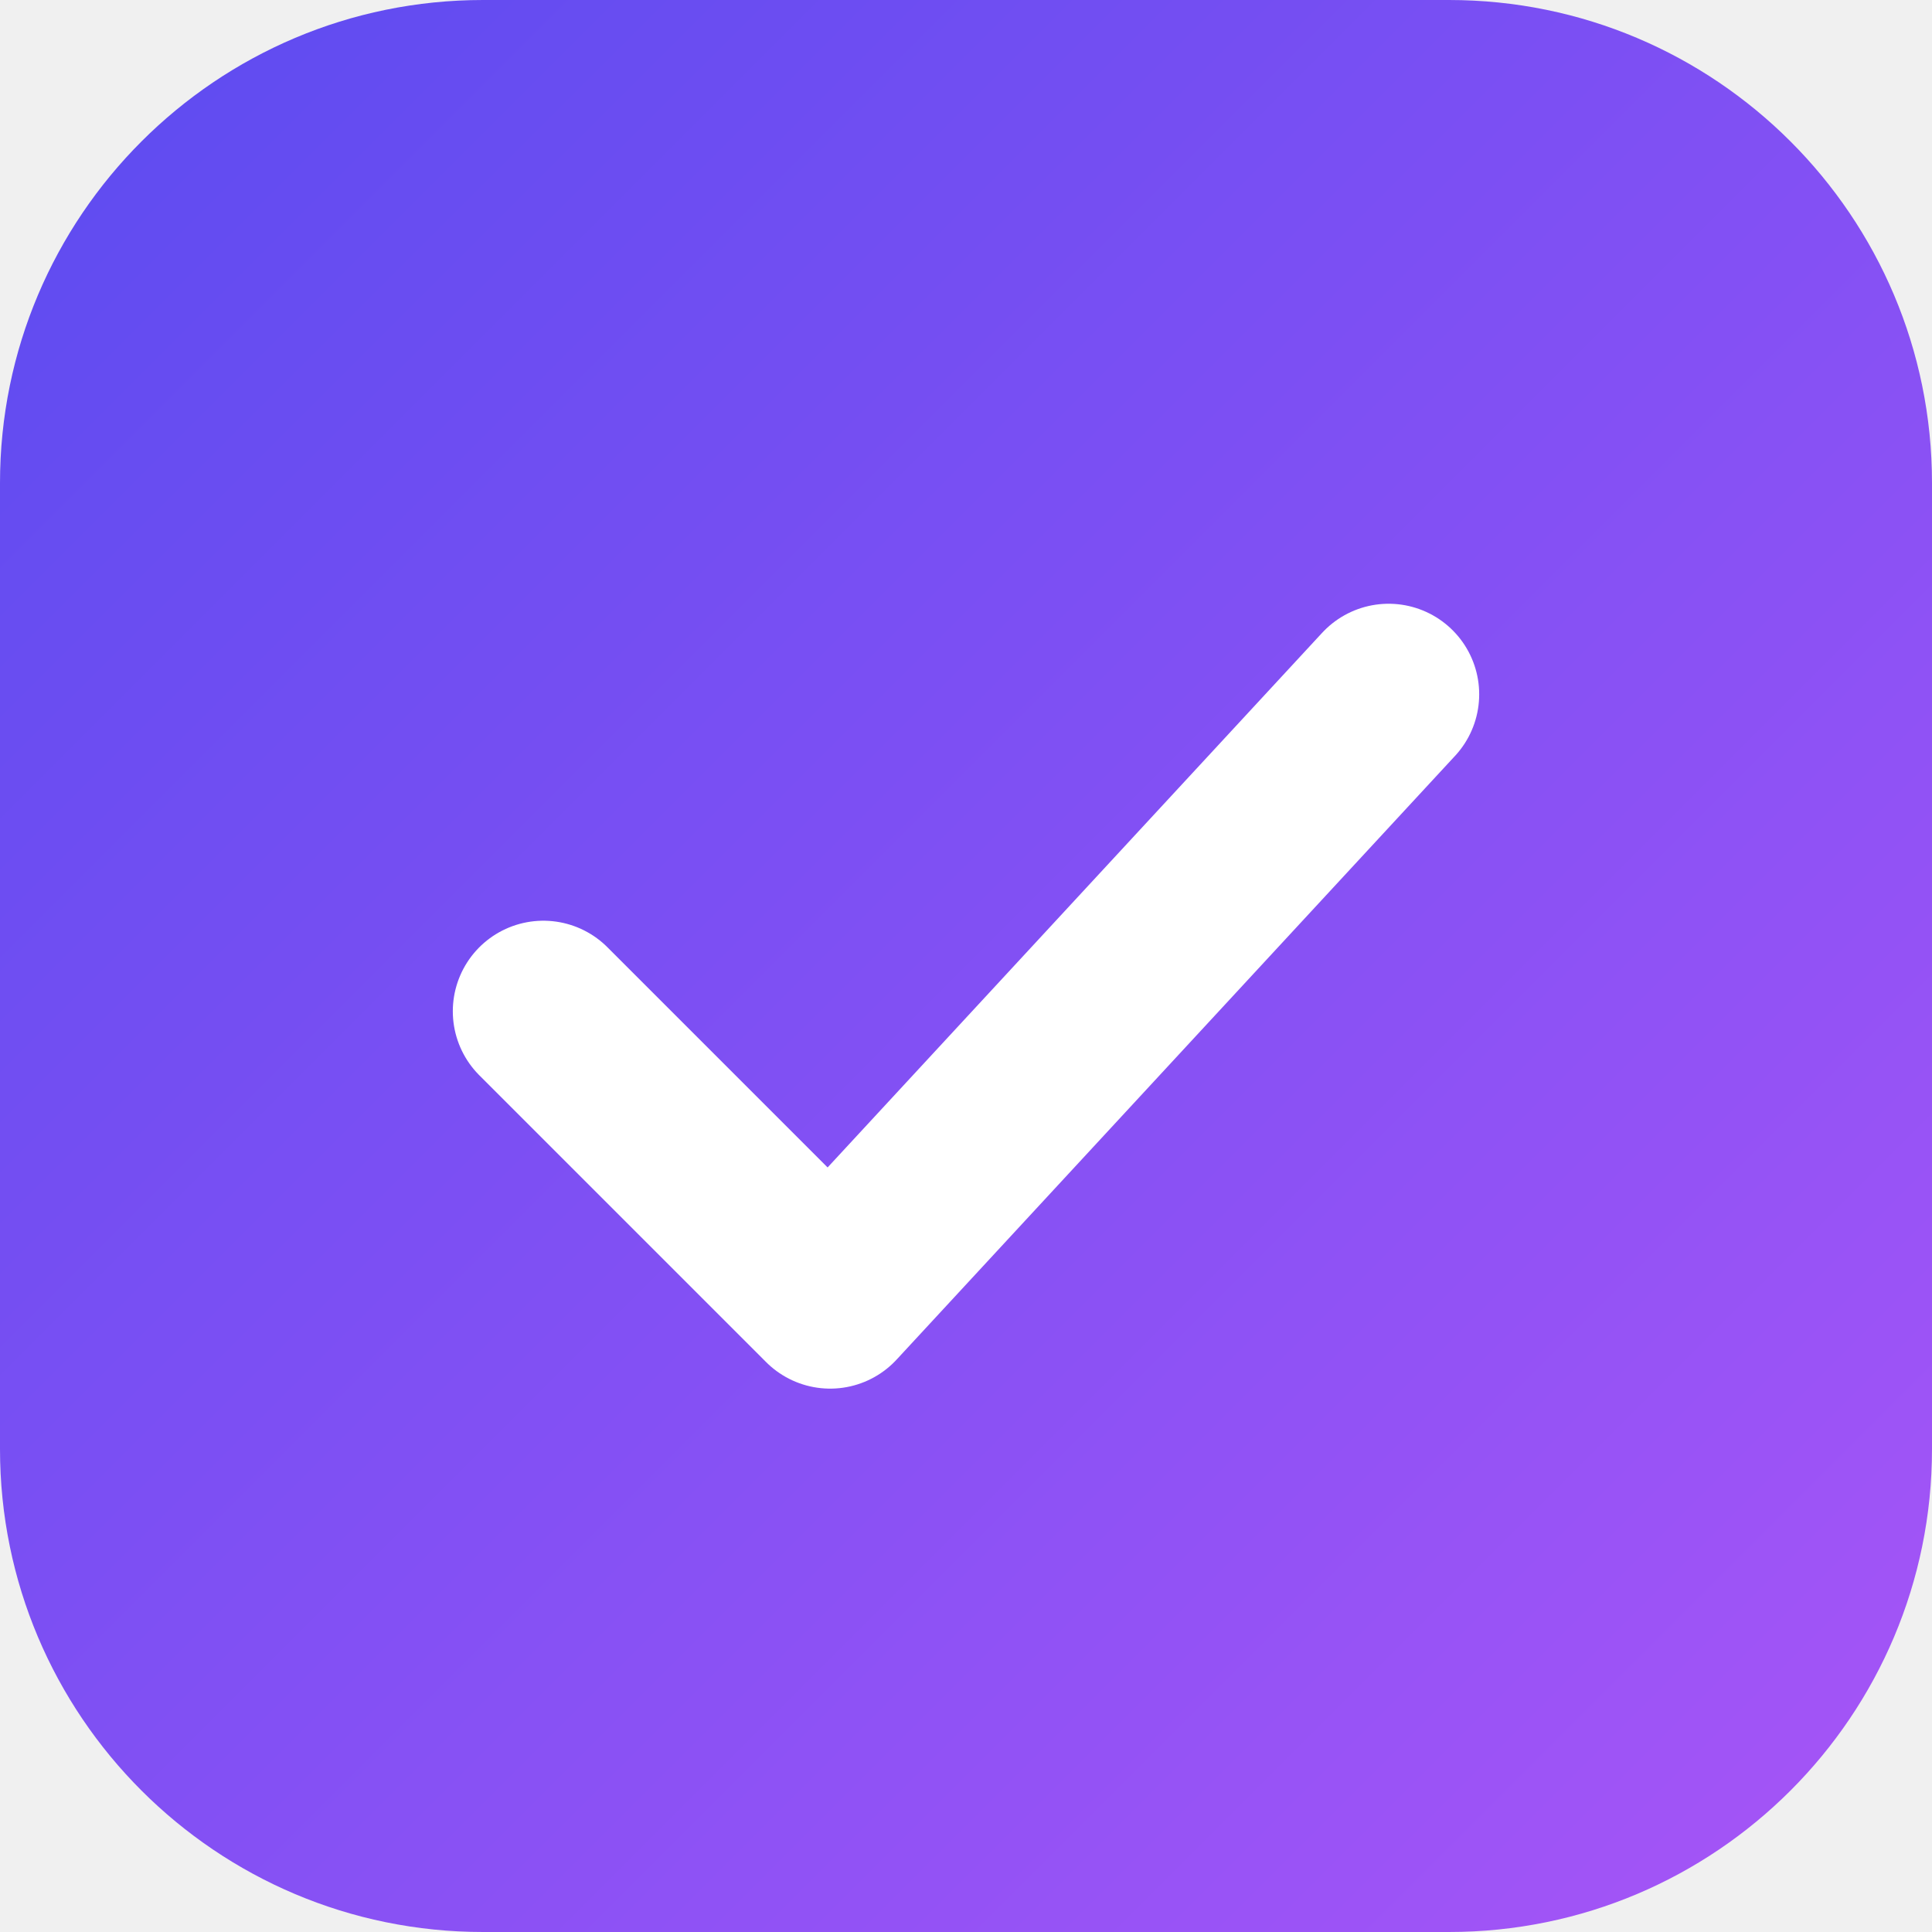
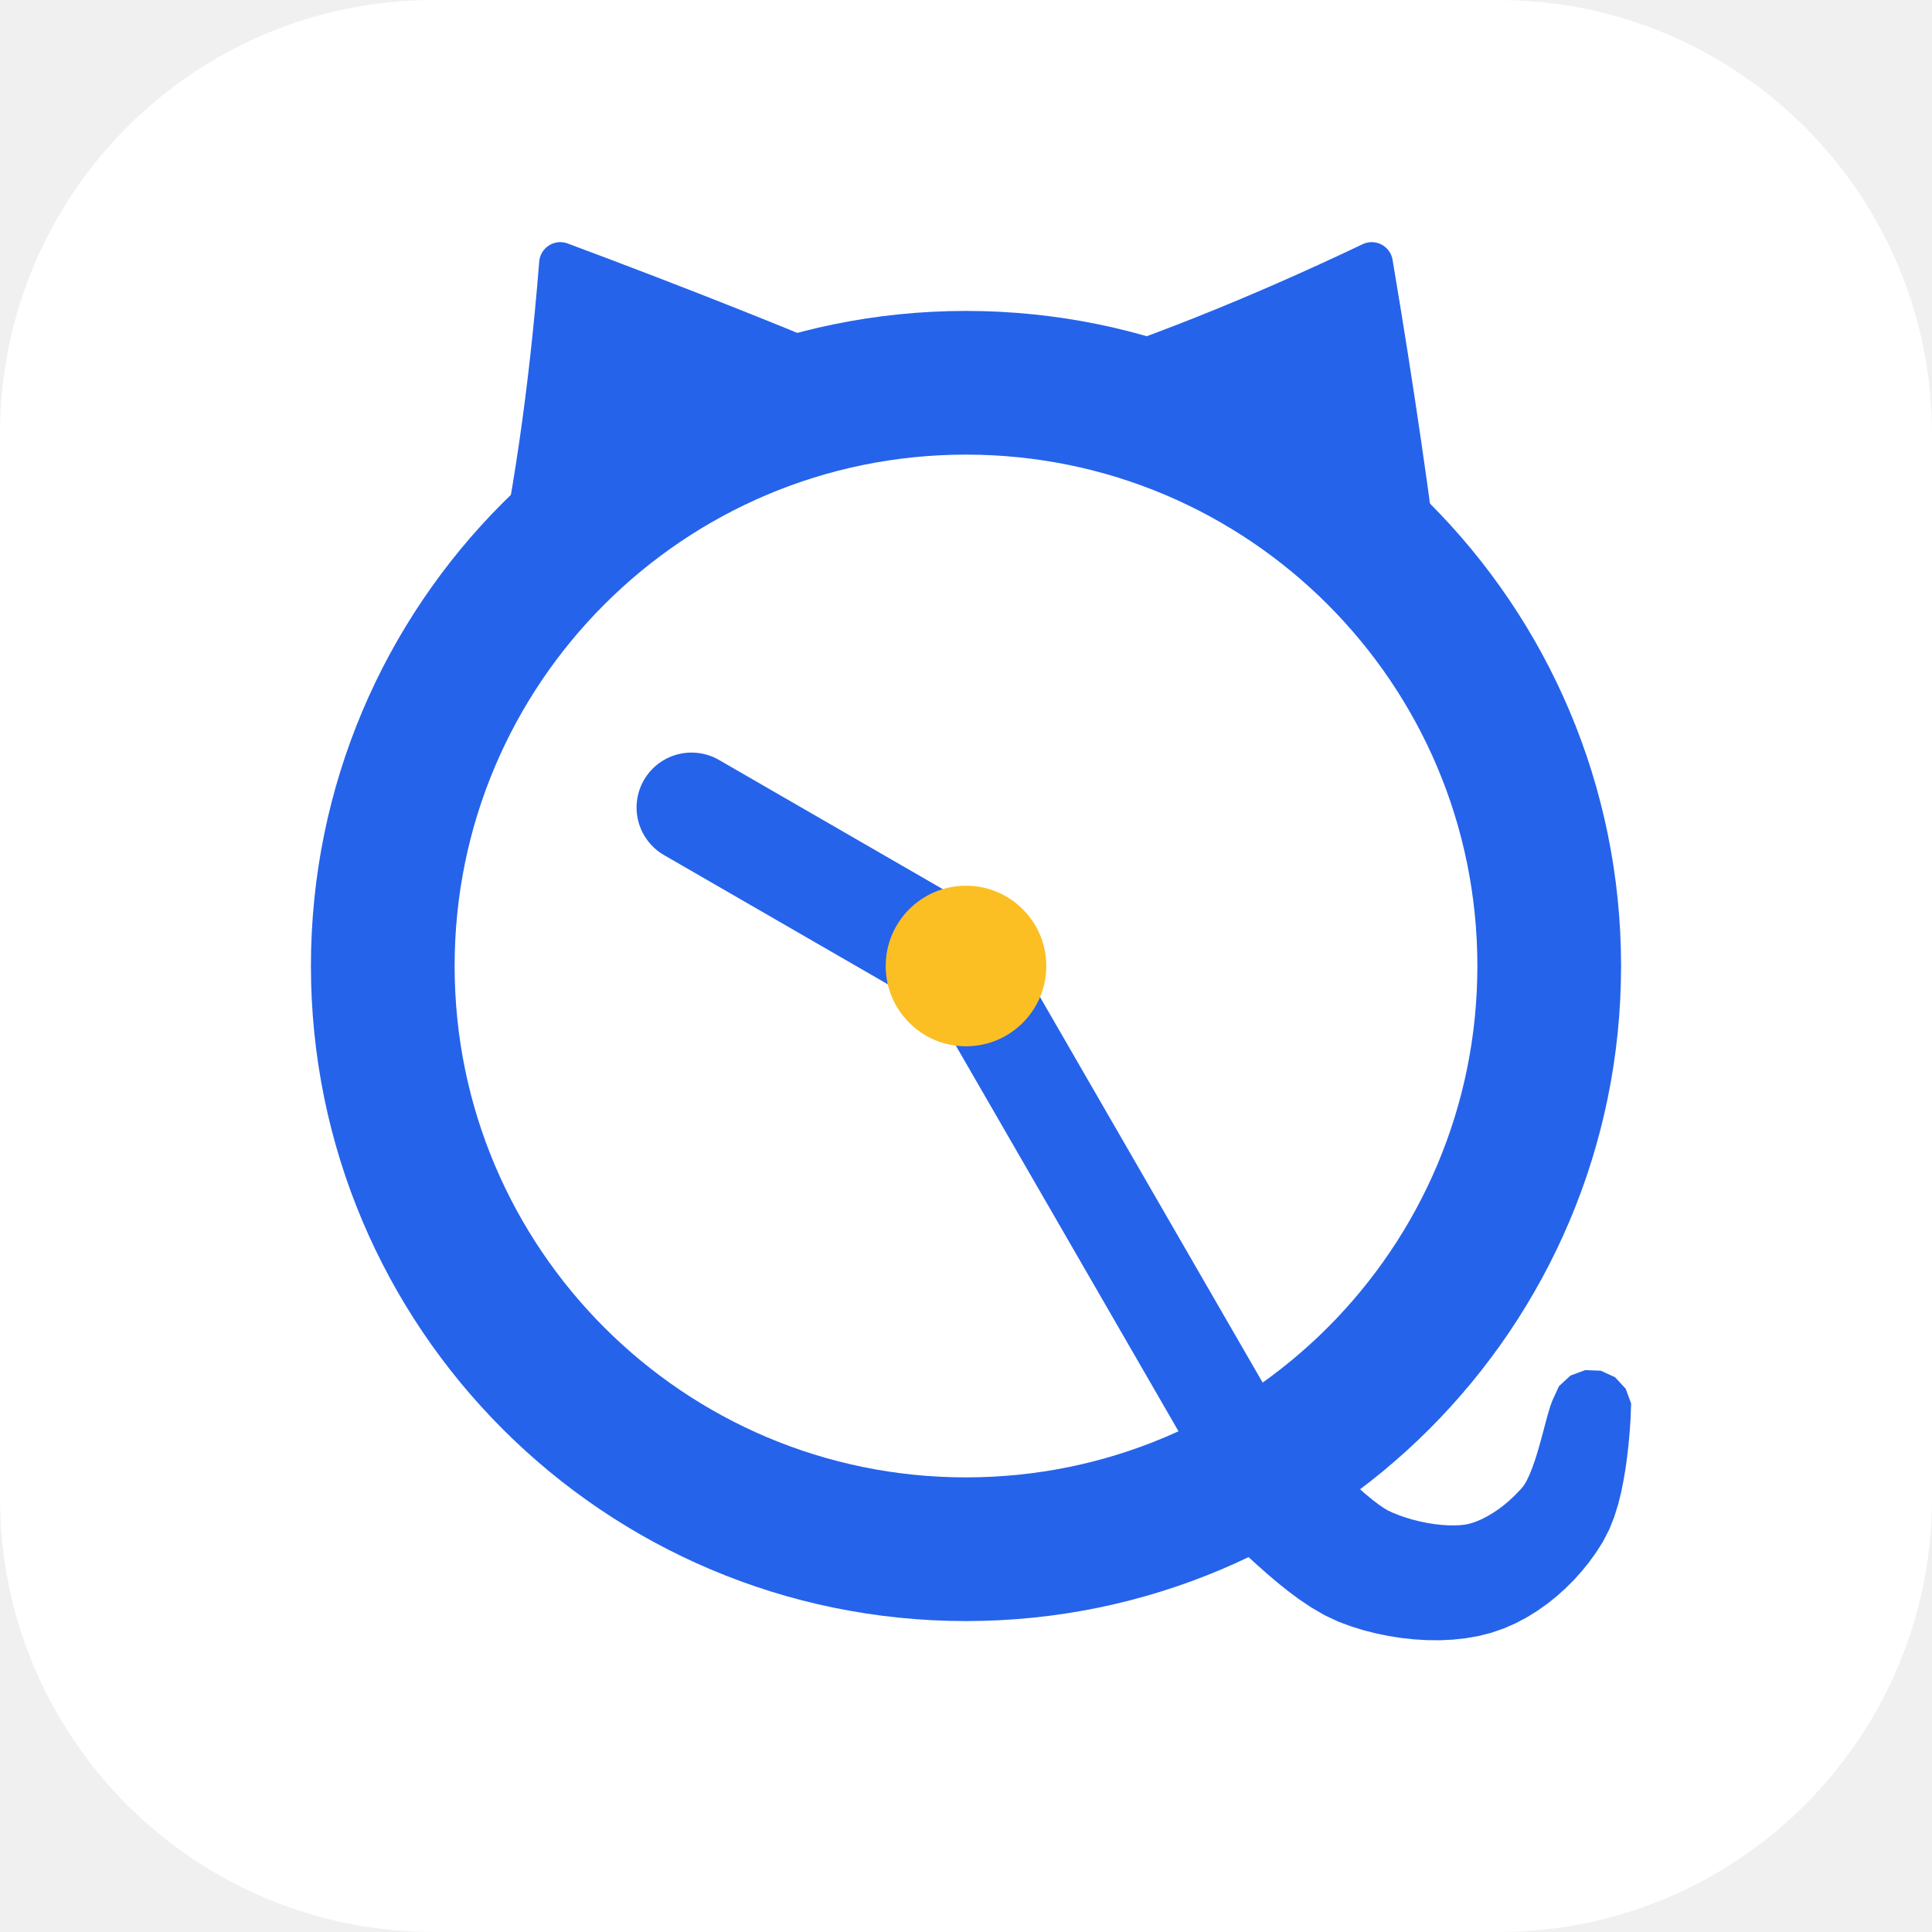
- <svg xmlns="http://www.w3.org/2000/svg" viewBox="0 0 64 64">
-   <defs>
-     <linearGradient id="g" x1="0" y1="0" x2="1" y2="1">
-       <stop offset="0" stop-color="#5B4BF0" />
-       <stop offset="1" stop-color="#A855F7" />
-     </linearGradient>
-   </defs>
-   <rect width="64" height="64" rx="16" fill="url(#g)" />
-   <path d="M18 33.5 27.5 43 46 23" fill="none" stroke="#fff" stroke-width="6" stroke-linecap="round" stroke-linejoin="round" />
+ <svg xmlns="http://www.w3.org/2000/svg" viewBox="0 0 1024 1024" width="1024" height="1024">
+   <rect width="1024" height="1024" rx="230" fill="#FFFFFF" />
+   <g transform="translate(512 512) scale(1.12) translate(-512 -512)">
+     <path d="M 512 236 A 276 276 0 1 1 512 788 A 276 276 0 1 1 512 236 Z" fill="none" stroke="#2563EB" stroke-width="68" />
+     <path d="M 296.09 343.31 A 274 274 0 0 1 473.87 240.67 Q 405.37 211.26 320 179.45 Q 312.78 270.44 296.09 343.31 Z" fill="#2563EB" stroke="#2563EB" stroke-width="20" stroke-linejoin="round" />
+     <path d="M 550.13 240.67 A 274 274 0 0 1 727.91 343.31 Q 719.13 269.28 704 179.45 Q 621.59 218.69 550.13 240.67 Z" fill="#2563EB" stroke="#2563EB" stroke-width="20" stroke-linejoin="round" />
+     <path d="M 512 512 L 382.1 437" fill="none" stroke="#2563EB" stroke-width="52" stroke-linecap="round" />
+     <path d="M 512 512 L 660 768.34" fill="none" stroke="#2563EB" stroke-width="46" stroke-linecap="round" />
+     <path d="M 635.4 782.4 L 637.12 783.84 L 639.29 785.8 L 642.26 788.54 L 645.83 791.84 L 649.88 795.53 L 654.33 799.48 L 659.13 803.56 L 664.25 807.68 L 669.7 811.73 L 675.51 815.63 L 681.79 819.27 L 688.29 822.31 L 694.36 824.56 L 700.16 826.35 L 706.04 827.84 L 712 829.07 L 718.01 830.01 L 724.07 830.66 L 730.15 831.03 L 736.25 831.08 L 742.34 830.79 L 748.43 830.14 L 754.5 829.08 L 760.54 827.55 L 766.43 825.52 L 772.05 823.07 L 777.36 820.26 L 782.39 817.14 L 787.15 813.77 L 791.65 810.16 L 795.88 806.34 L 799.86 802.35 L 803.58 798.19 L 807.04 793.89 L 810.22 789.46 L 813.35 784.54 L 816.34 778.8 L 818.76 772.74 L 820.62 766.76 L 822.08 760.87 L 823.23 755.11 L 824.15 749.55 L 824.87 744.27 L 825.43 739.38 L 825.86 735.01 L 826.16 731.32 L 826.34 728.56 L 826.48 726.42 L 826.76 719.02 L 824.19 712.06 L 819.16 706.62 L 812.42 703.52 L 805.02 703.24 L 798.06 705.81 L 792.62 710.84 L 789.52 717.58 L 788.48 720.4 L 787.39 724.02 L 786.33 727.9 L 785.24 732.03 L 784.08 736.33 L 782.85 740.7 L 781.54 744.99 L 780.14 749.05 L 778.69 752.71 L 777.24 755.75 L 775.91 757.95 L 774.65 759.46 L 773.03 761.17 L 770.96 763.26 L 768.73 765.31 L 766.36 767.28 L 763.89 769.14 L 761.35 770.84 L 758.8 772.36 L 756.27 773.67 L 753.83 774.74 L 751.51 775.56 L 749.38 776.13 L 747.46 776.45 L 745.43 776.64 L 742.99 776.73 L 740.21 776.69 L 737.16 776.5 L 733.92 776.15 L 730.55 775.63 L 727.13 774.94 L 723.71 774.09 L 720.35 773.11 L 717.13 772 L 714.1 770.79 L 711.71 769.69 L 709.79 768.57 L 707.41 766.93 L 704.42 764.67 L 701.08 761.91 L 697.54 758.79 L 693.92 755.46 L 690.33 752.02 L 686.84 748.6 L 683.49 745.3 L 680.29 742.17 L 677.17 739.23 L 674.6 736.97 Z" fill="#2563EB" />
+     <circle cx="512" cy="512" r="38" fill="#FBBF24" />
+   </g>
</svg>
